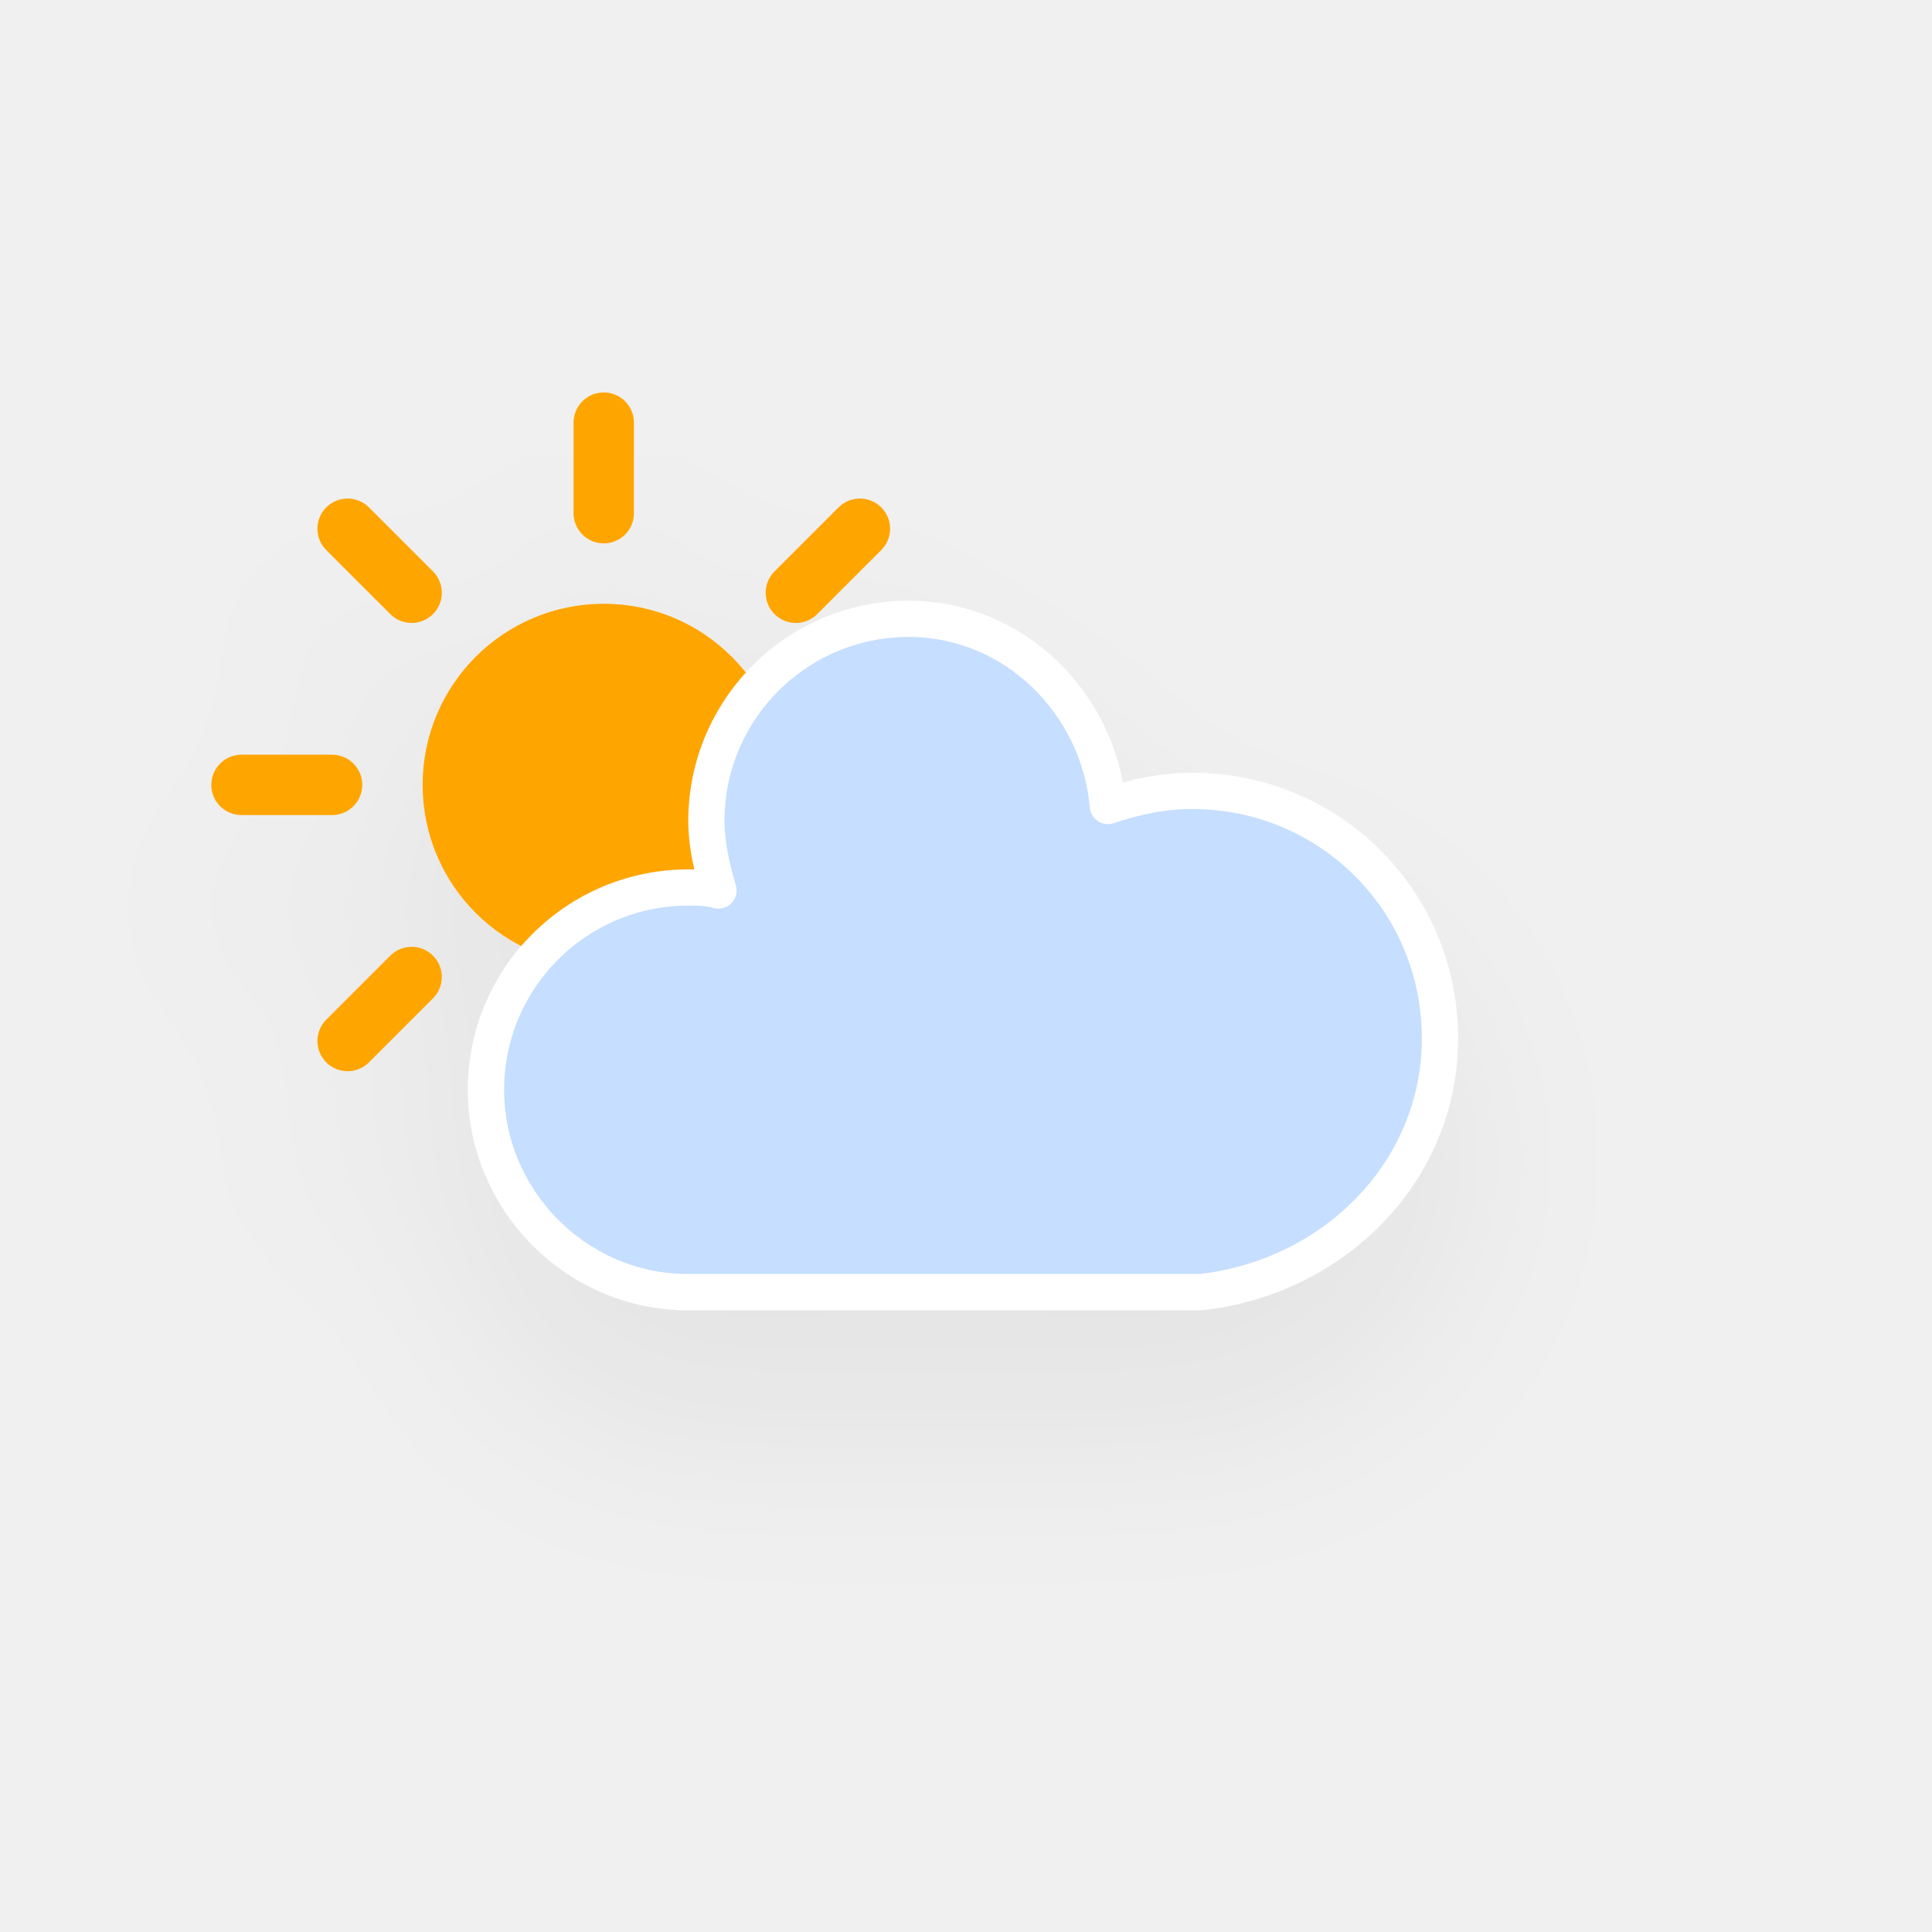
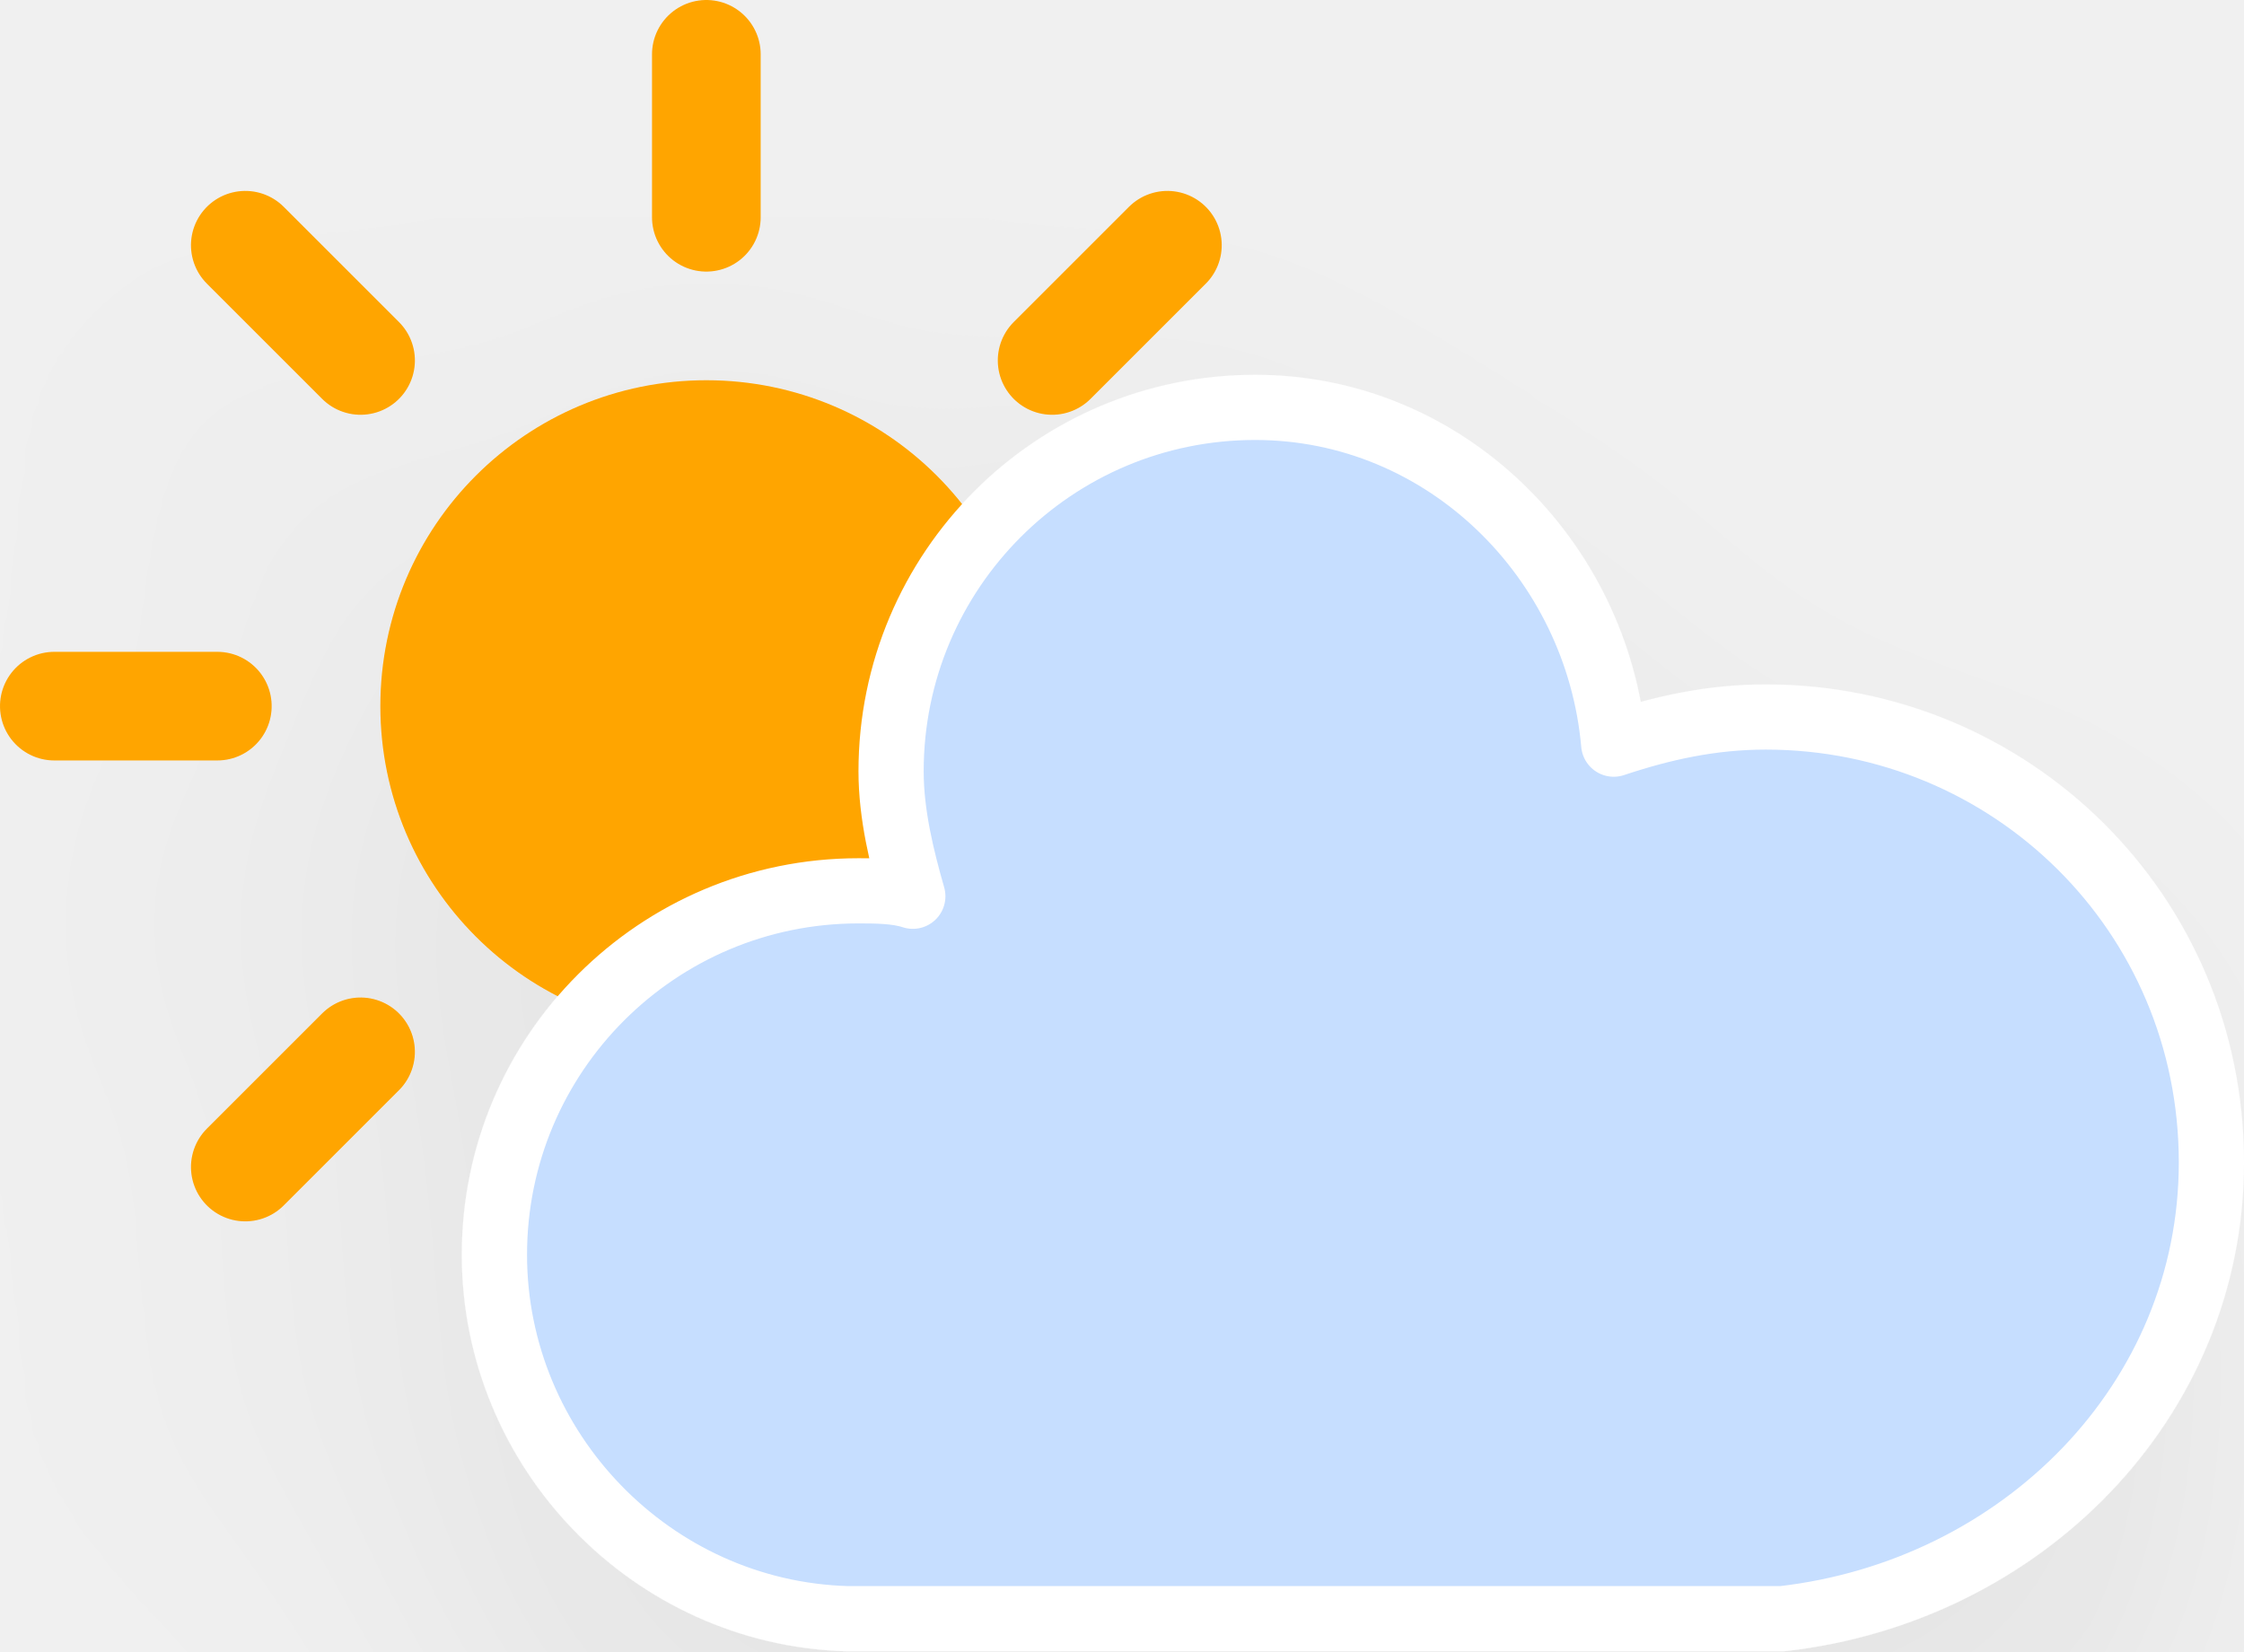
- <svg xmlns="http://www.w3.org/2000/svg" version="1.1" width="64" height="64" viewbox="0 0 64 64">
+ <svg xmlns="http://www.w3.org/2000/svg" version="1.1" viewbox="0 0 64 64" viewBox="7 13 41.3 30.4">
  <defs>
    <filter id="blur" width="200%" height="200%">
      <feGaussianBlur in="SourceAlpha" stdDeviation="3" />
      <feOffset dx="0" dy="4" result="offsetblur" />
      <feComponentTransfer>
        <feFuncA type="linear" slope="0.05" />
      </feComponentTransfer>
      <feMerge>
        <feMergeNode />
        <feMergeNode in="SourceGraphic" />
      </feMerge>
    </filter>
    <style type="text/css">
/*
** CLOUDS
*/
@keyframes am-weather-cloud-2 {
  0% {
    -webkit-transform: translate(0px,0px);
       -moz-transform: translate(0px,0px);
        -ms-transform: translate(0px,0px);
            transform: translate(0px,0px);
  }

  50% {
    -webkit-transform: translate(2px,0px);
       -moz-transform: translate(2px,0px);
        -ms-transform: translate(2px,0px);
            transform: translate(2px,0px);
  }

  100% {
    -webkit-transform: translate(0px,0px);
       -moz-transform: translate(0px,0px);
        -ms-transform: translate(0px,0px);
            transform: translate(0px,0px);
  }
}

.am-weather-cloud-2 {
  -webkit-animation-name: am-weather-cloud-2;
     -moz-animation-name: am-weather-cloud-2;
          animation-name: am-weather-cloud-2;
  -webkit-animation-duration: 3s;
     -moz-animation-duration: 3s;
          animation-duration: 3s;
  -webkit-animation-timing-function: linear;
     -moz-animation-timing-function: linear;
          animation-timing-function: linear;
  -webkit-animation-iteration-count: infinite;
     -moz-animation-iteration-count: infinite;
          animation-iteration-count: infinite;
}

/*
** SUN
*/
@keyframes am-weather-sun {
  0% {
    -webkit-transform: rotate(0deg);
       -moz-transform: rotate(0deg);
        -ms-transform: rotate(0deg);
            transform: rotate(0deg);
  }

  100% {
    -webkit-transform: rotate(360deg);
       -moz-transform: rotate(360deg);
        -ms-transform: rotate(360deg);
            transform: rotate(360deg);
  }
}

.am-weather-sun {
  -webkit-animation-name: am-weather-sun;
     -moz-animation-name: am-weather-sun;
      -ms-animation-name: am-weather-sun;
          animation-name: am-weather-sun;
  -webkit-animation-duration: 9s;
     -moz-animation-duration: 9s;
      -ms-animation-duration: 9s;
          animation-duration: 9s;
  -webkit-animation-timing-function: linear;
     -moz-animation-timing-function: linear;
      -ms-animation-timing-function: linear;
          animation-timing-function: linear;
  -webkit-animation-iteration-count: infinite;
     -moz-animation-iteration-count: infinite;
      -ms-animation-iteration-count: infinite;
          animation-iteration-count: infinite;
}

@keyframes am-weather-sun-shiny {
  0% {
    stroke-dasharray: 3px 10px;
    stroke-dashoffset: 0px;
  }

  50% {
    stroke-dasharray: 0.1px 10px;
    stroke-dashoffset: -1px;
  }

  100% {
    stroke-dasharray: 3px 10px;
    stroke-dashoffset: 0px;
  }
}

.am-weather-sun-shiny line {
  -webkit-animation-name: am-weather-sun-shiny;
     -moz-animation-name: am-weather-sun-shiny;
      -ms-animation-name: am-weather-sun-shiny;
          animation-name: am-weather-sun-shiny;
  -webkit-animation-duration: 2s;
     -moz-animation-duration: 2s;
      -ms-animation-duration: 2s;
          animation-duration: 2s;
  -webkit-animation-timing-function: linear;
     -moz-animation-timing-function: linear;
      -ms-animation-timing-function: linear;
          animation-timing-function: linear;
  -webkit-animation-iteration-count: infinite;
     -moz-animation-iteration-count: infinite;
      -ms-animation-iteration-count: infinite;
          animation-iteration-count: infinite;
}
        </style>
  </defs>
  <g filter="url(#blur)" id="cloudy-day-1">
    <g transform="translate(20,10)">
      <g transform="translate(0,16)">
        <g class="am-weather-sun">
          <g>
            <line fill="none" stroke="orange" stroke-linecap="round" stroke-width="2" transform="translate(0,9)" x1="0" x2="0" y1="0" y2="3" />
          </g>
          <g transform="rotate(45)">
            <line fill="none" stroke="orange" stroke-linecap="round" stroke-width="2" transform="translate(0,9)" x1="0" x2="0" y1="0" y2="3" />
          </g>
          <g transform="rotate(90)">
            <line fill="none" stroke="orange" stroke-linecap="round" stroke-width="2" transform="translate(0,9)" x1="0" x2="0" y1="0" y2="3" />
          </g>
          <g transform="rotate(135)">
            <line fill="none" stroke="orange" stroke-linecap="round" stroke-width="2" transform="translate(0,9)" x1="0" x2="0" y1="0" y2="3" />
          </g>
          <g transform="rotate(180)">
            <line fill="none" stroke="orange" stroke-linecap="round" stroke-width="2" transform="translate(0,9)" x1="0" x2="0" y1="0" y2="3" />
          </g>
          <g transform="rotate(225)">
            <line fill="none" stroke="orange" stroke-linecap="round" stroke-width="2" transform="translate(0,9)" x1="0" x2="0" y1="0" y2="3" />
          </g>
          <g transform="rotate(270)">
            <line fill="none" stroke="orange" stroke-linecap="round" stroke-width="2" transform="translate(0,9)" x1="0" x2="0" y1="0" y2="3" />
          </g>
          <g transform="rotate(315)">
            <line fill="none" stroke="orange" stroke-linecap="round" stroke-width="2" transform="translate(0,9)" x1="0" x2="0" y1="0" y2="3" />
          </g>
        </g>
        <circle cx="0" cy="0" fill="orange" r="5" stroke="orange" stroke-width="2" />
      </g>
      <g class="am-weather-cloud-2">
        <path d="M47.7,35.4c0-4.6-3.7-8.2-8.2-8.2c-1,0-1.9,0.2-2.8,0.5c-0.3-3.4-3.1-6.2-6.6-6.2c-3.7,0-6.7,3-6.7,6.7c0,0.8,0.2,1.6,0.4,2.3    c-0.3-0.1-0.7-0.1-1-0.1c-3.7,0-6.7,3-6.7,6.7c0,3.6,2.9,6.6,6.5,6.7l17.2,0C44.2,43.3,47.7,39.8,47.7,35.4z" fill="#C6DEFF" stroke="white" stroke-linejoin="round" stroke-width="1.2" transform="translate(-20,-11)" />
      </g>
    </g>
  </g>
</svg>
